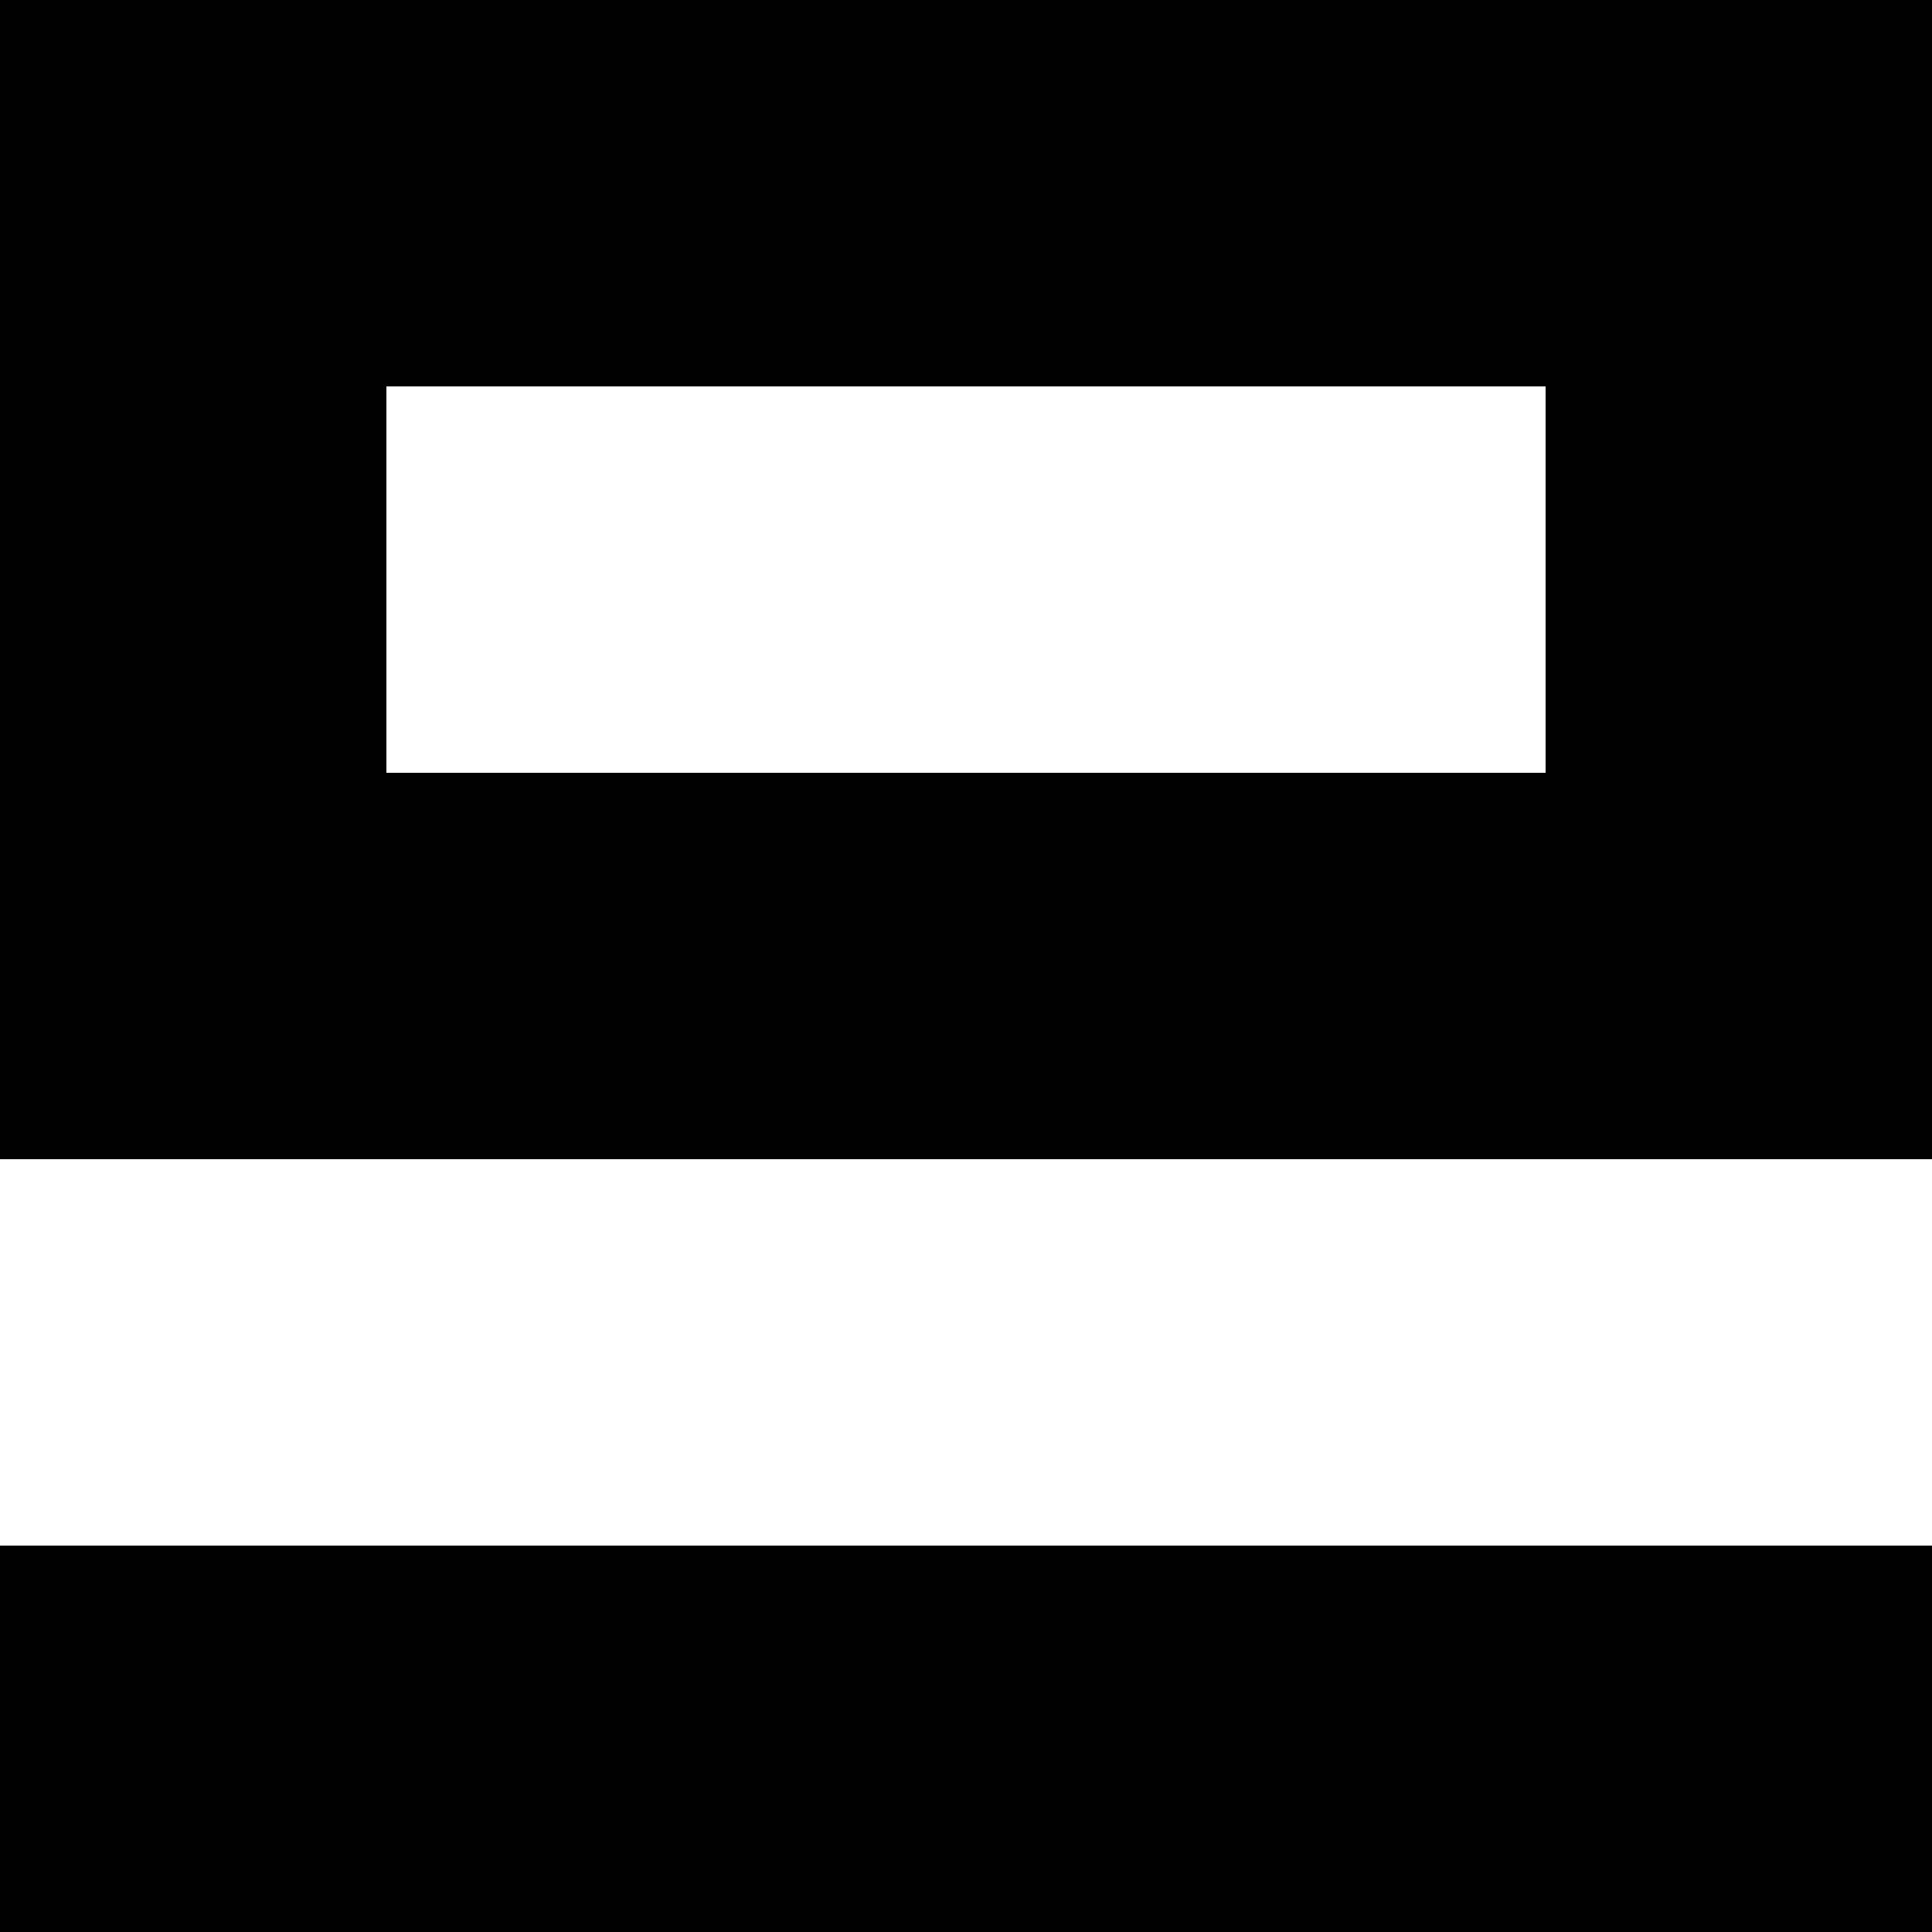
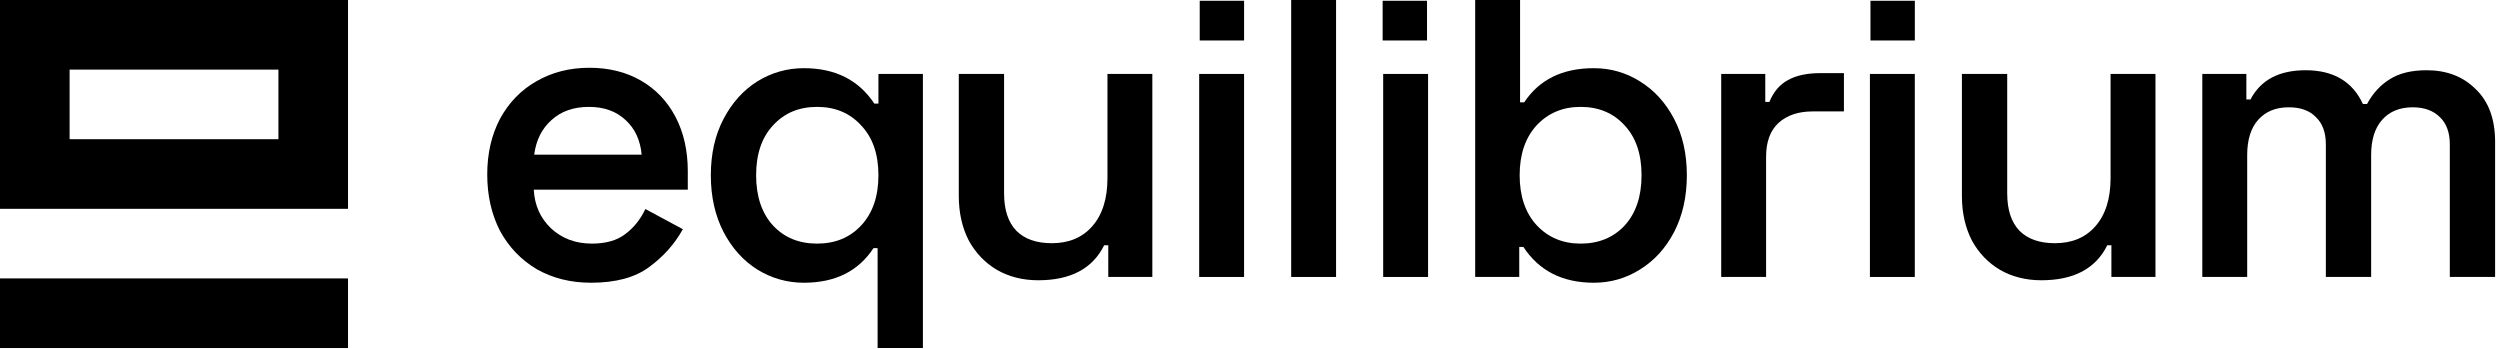
- <svg xmlns="http://www.w3.org/2000/svg" viewBox="0 0 60 60" style="height:1.4rem" fill="none">
+ <svg xmlns="http://www.w3.org/2000/svg" viewBox="0 0 431 60" fill="none">
  <path fill-rule="evenodd" clip-rule="evenodd" d="M0 0H60V36H0V0ZM12 24H48V12H12V24Z" fill="black" />
  <path d="M60 48H0V60H60V48Z" fill="black" />
+   <path d="M84 30.071C84 26.474 84.734 23.279 86.201 20.486C87.716 17.694 89.798 15.54 92.449 14.026C95.147 12.464 98.199 11.683 101.607 11.683C104.968 11.683 107.926 12.416 110.482 13.884C113.038 15.351 115.026 17.433 116.446 20.131C117.866 22.829 118.575 25.953 118.575 29.503V32.698H92.023C92.165 35.396 93.159 37.62 95.004 39.372C96.898 41.123 99.241 41.998 102.033 41.998C104.447 41.998 106.364 41.454 107.784 40.365C109.251 39.277 110.411 37.833 111.263 36.035L117.724 39.514C116.304 42.069 114.363 44.247 111.902 46.045C109.488 47.844 106.151 48.743 101.891 48.743C98.389 48.743 95.265 47.962 92.52 46.4C89.822 44.791 87.716 42.59 86.201 39.798C84.734 36.958 84 33.715 84 30.071ZM110.624 26.663C110.387 24.155 109.464 22.167 107.855 20.699C106.246 19.185 104.139 18.427 101.536 18.427C98.886 18.427 96.732 19.185 95.076 20.699C93.419 22.167 92.425 24.155 92.094 26.663H110.624Z" fill="black" />
+   <path d="M151.3 42.779H150.59C147.986 46.755 143.987 48.743 138.591 48.743C135.704 48.743 133.03 47.986 130.568 46.471C128.155 44.957 126.214 42.803 124.747 40.011C123.279 37.171 122.546 33.905 122.546 30.213C122.546 26.521 123.279 23.279 124.747 20.486C126.214 17.694 128.155 15.54 130.568 14.026C133.03 12.511 135.704 11.754 138.591 11.754C143.987 11.754 148.034 13.789 150.732 17.86H151.442V12.748H159.109V60H151.3V42.779ZM140.863 41.998C143.987 41.998 146.519 40.957 148.46 38.875C150.448 36.745 151.442 33.858 151.442 30.213C151.442 26.569 150.448 23.705 148.46 21.622C146.519 19.492 143.987 18.427 140.863 18.427C137.739 18.427 135.207 19.492 133.266 21.622C131.326 23.705 130.355 26.569 130.355 30.213C130.355 33.858 131.326 36.745 133.266 38.875C135.207 40.957 137.739 41.998 140.863 41.998Z" fill="black" />
+   <path d="M191.067 42.282H190.357C188.369 46.306 184.582 48.317 178.997 48.317C176.347 48.317 173.98 47.726 171.897 46.542C169.815 45.312 168.182 43.608 166.999 41.431C165.863 39.206 165.295 36.65 165.295 33.763V12.748H173.104V33.337C173.104 36.177 173.814 38.33 175.234 39.798C176.654 41.218 178.689 41.928 181.34 41.928C184.275 41.928 186.594 40.957 188.298 39.017C190.049 37.029 190.925 34.26 190.925 30.71V12.748H198.663V47.749H191.067V42.282Z" fill="black" />
+   <path d="M214.478 47.749H206.739V12.748H214.478V47.749Z" fill="black" />
+   <path d="M230.338 47.749H222.6V0H230.338V47.749Z" fill="black" />
+   <path d="M246.199 47.749H238.46V12.748H246.199V47.749Z" fill="black" />
+   <path d="M262.06 17.646H262.77C265.373 13.718 269.372 11.754 274.768 11.754C277.655 11.754 280.306 12.511 282.72 14.026C285.181 15.54 287.145 17.694 288.612 20.486C290.08 23.279 290.813 26.521 290.813 30.213C290.813 33.905 290.08 37.171 288.612 40.011C287.145 42.803 285.181 44.957 282.72 46.471C280.306 47.986 277.655 48.743 274.768 48.743C269.372 48.743 265.325 46.684 262.628 42.566H261.918V47.749H254.321V0H262.06V17.646ZM272.496 18.427C269.42 18.427 266.887 19.492 264.899 21.622C262.959 23.752 261.989 26.616 261.989 30.213C261.989 33.81 262.959 36.674 264.899 38.804C266.887 40.934 269.42 41.998 272.496 41.998C275.62 41.998 278.152 40.957 280.093 38.875C282.033 36.745 283.004 33.858 283.004 30.213C283.004 26.569 282.033 23.705 280.093 21.622C278.152 19.492 275.62 18.427 272.496 18.427Z" fill="black" />
+   <path d="M305.043 17.576C305.753 15.824 306.818 14.57 308.237 13.813C309.657 13.008 311.527 12.606 313.846 12.606H317.893V19.209H312.497C310.036 19.209 308.072 19.871 306.605 21.196C305.185 22.522 304.475 24.462 304.475 27.018V47.749H296.736V12.748H304.333V17.576H305.043Z" fill="black" />
+   <path d="M330.111 47.749H322.373V12.748H330.111V47.749Z" fill="black" />
+   <path d="M364.005 42.282H363.295C361.307 46.306 357.521 48.317 351.935 48.317C349.285 48.317 346.918 47.726 344.836 46.542C342.753 45.312 341.12 43.608 339.937 41.431C338.801 39.206 338.233 36.65 338.233 33.763V12.748H346.043V33.337C346.043 36.177 346.753 38.33 348.173 39.798C349.593 41.218 351.628 41.928 354.278 41.928C357.213 41.928 359.532 40.957 361.236 39.017C362.987 37.029 363.863 34.26 363.863 30.71V12.748H371.602V47.749H364.005V42.282Z" fill="black" />
+   <path d="M387.274 17.15H387.984C389.735 13.789 392.907 12.109 397.498 12.109C402.278 12.109 405.568 14.049 407.366 17.93H408.076C409.07 16.085 410.372 14.665 411.981 13.671C413.59 12.629 415.72 12.109 418.371 12.109C421.826 12.109 424.642 13.197 426.819 15.375C429.044 17.505 430.156 20.534 430.156 24.462V47.749H422.347V24.888C422.347 22.853 421.779 21.291 420.643 20.202C419.507 19.067 417.945 18.498 415.957 18.498C413.732 18.498 411.981 19.209 410.703 20.628C409.425 22.048 408.786 24.084 408.786 26.734V47.749H400.977V24.888C400.977 22.853 400.409 21.291 399.273 20.202C398.184 19.067 396.622 18.498 394.587 18.498C392.362 18.498 390.611 19.209 389.333 20.628C388.055 22.048 387.416 24.084 387.416 26.734V47.749H379.678V12.748H387.274V17.15Z" fill="black" />
+   <path d="M206.831 0.131H214.481V6.978H206.831V0.131Z" fill="black" />
+   <path d="M238.368 0.131H246.019V6.978H238.368V0.131Z" fill="black" />
+   <path d="M322.467 0.131H330.118V6.978H322.467V0.131Z" fill="black" />
</svg>
